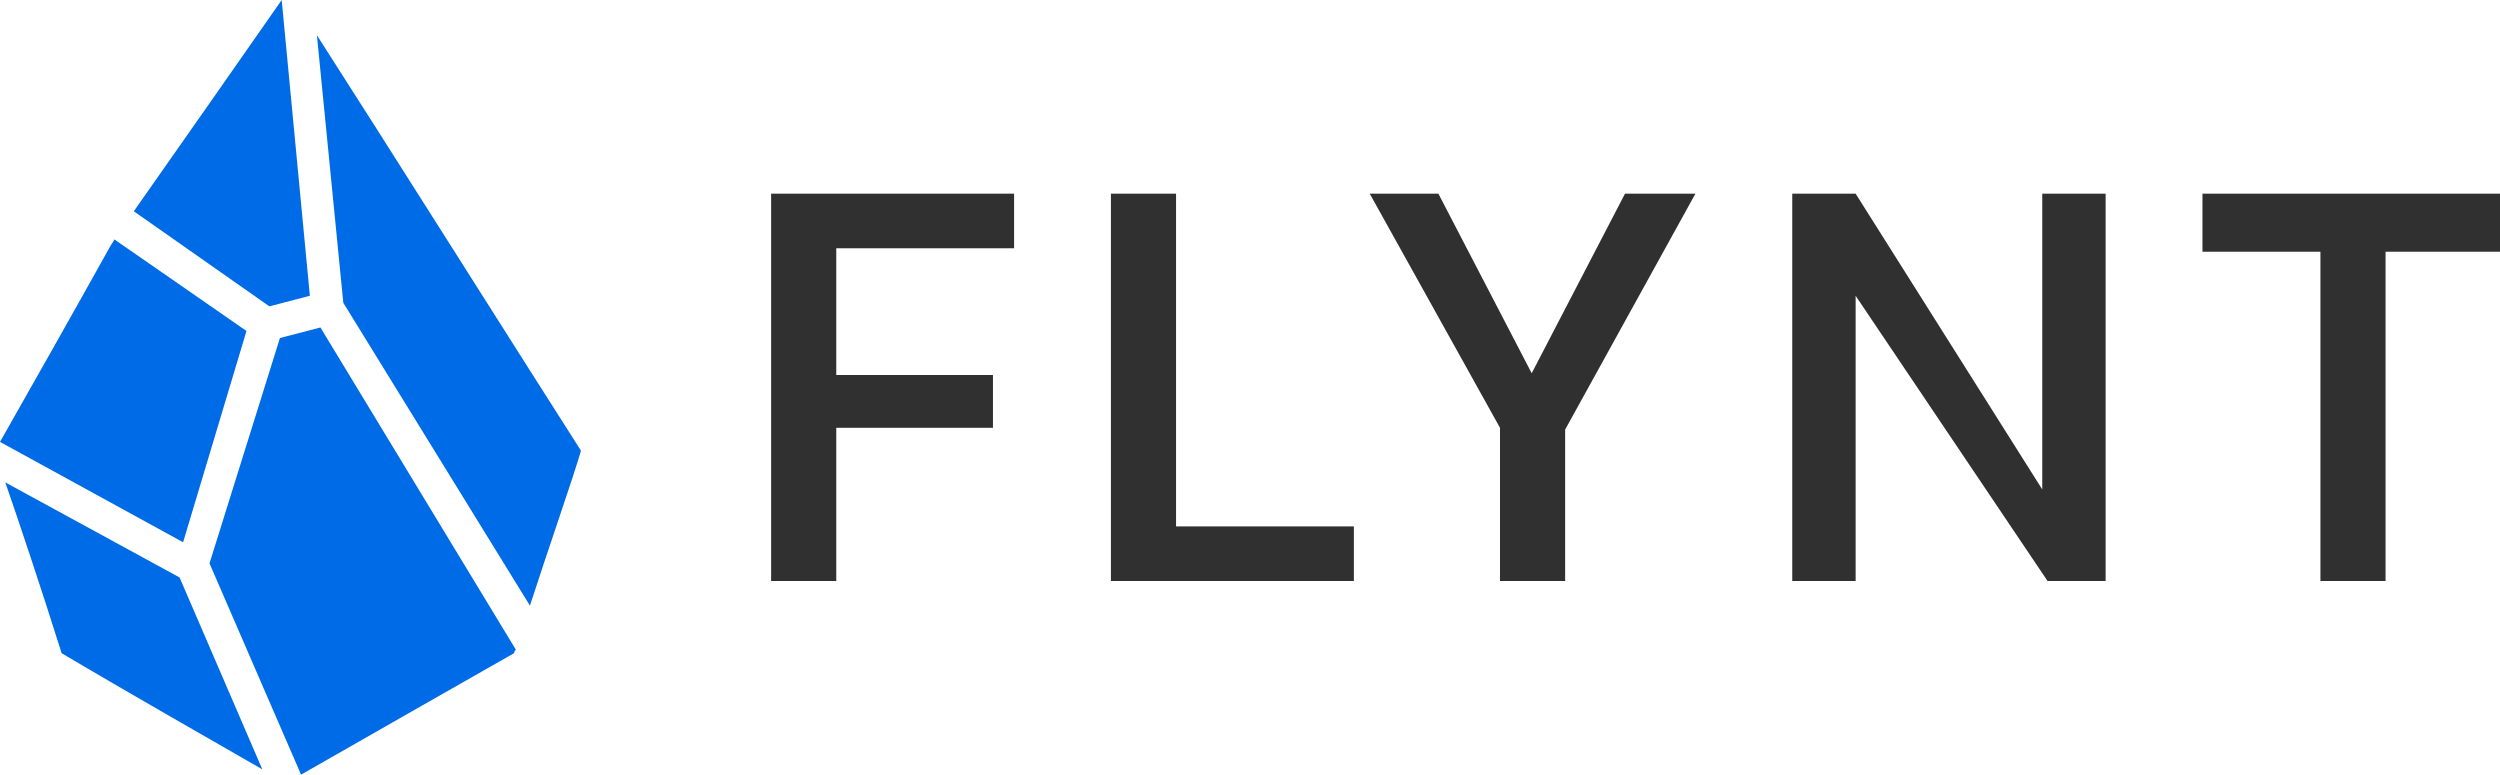
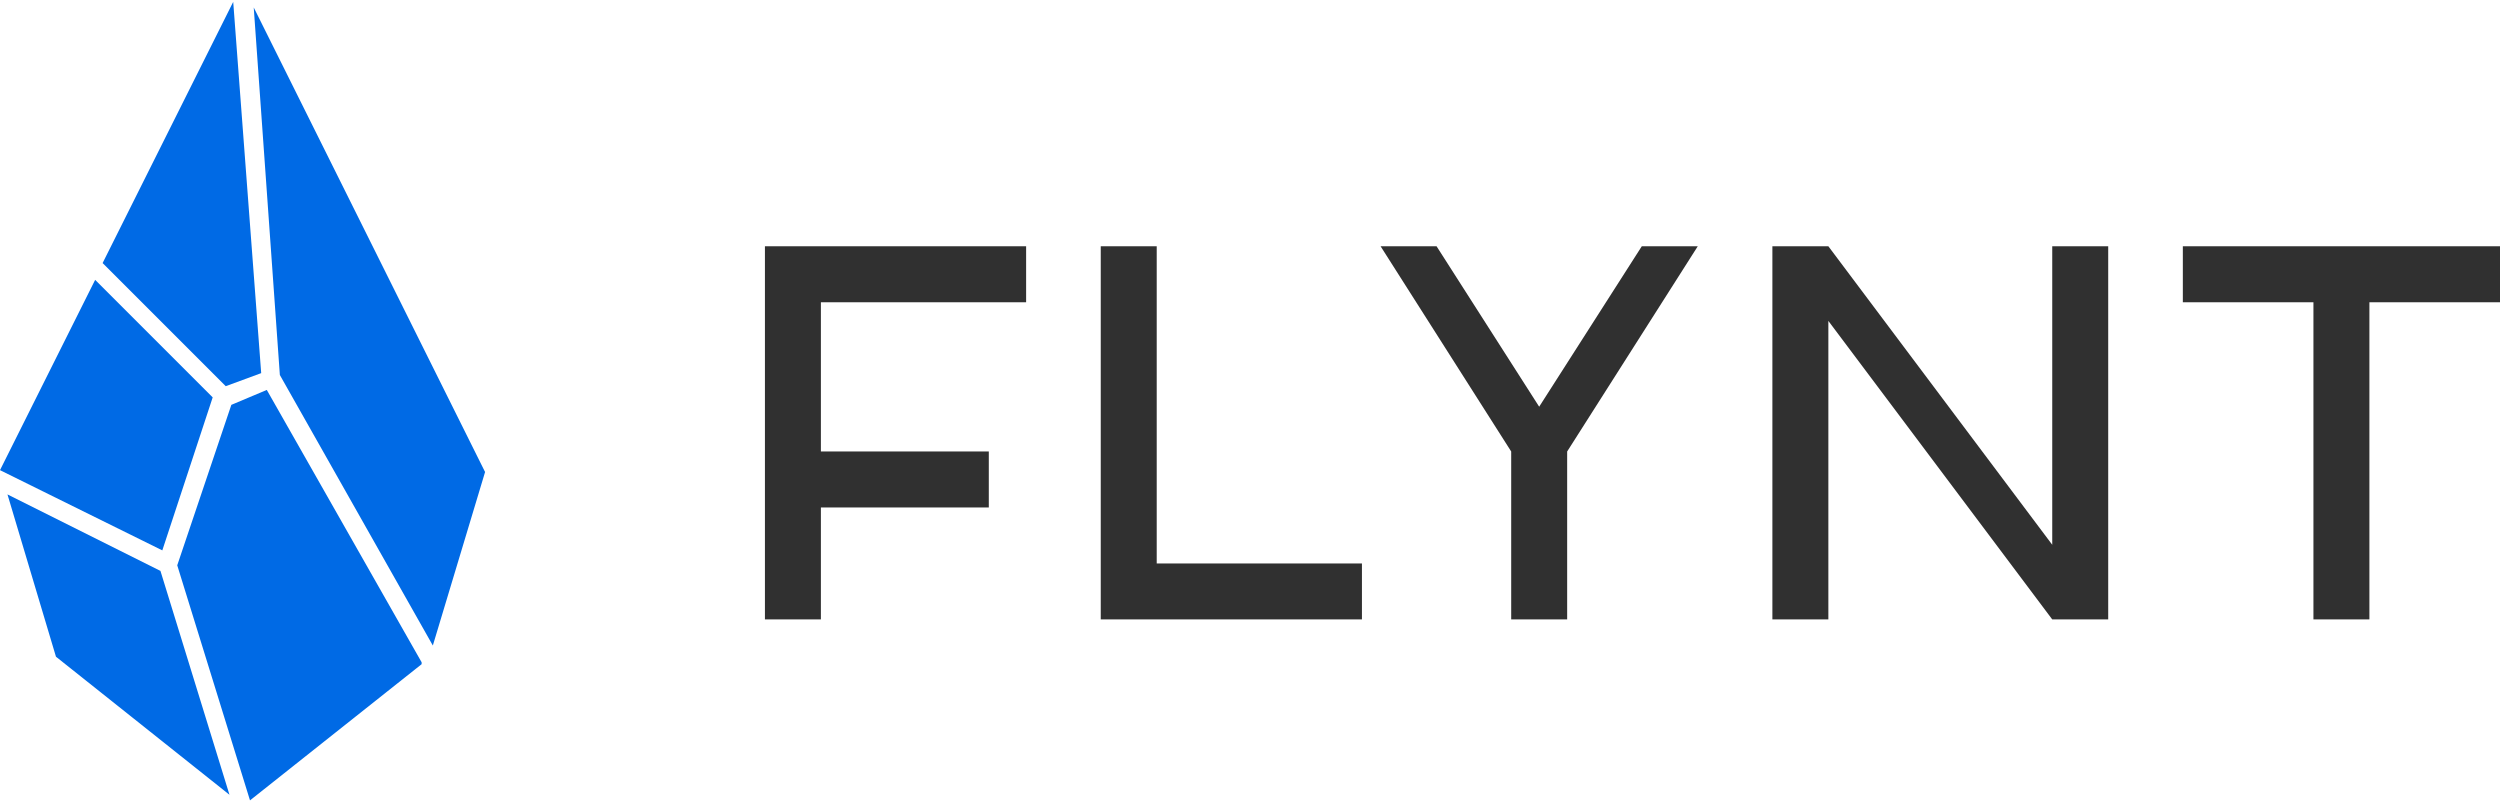
- <svg xmlns="http://www.w3.org/2000/svg" xml:space="preserve" version="1.1" viewBox="0 0 142 44">
-   <style>.st0{fill:hsl(0,0%,19%,1)}.st1{fill:#006be6}</style>
-   <path d="M101.8 33V11h3.6L116 27.8V11h3.6v22h-3.3l-10.9-16.2V33h-3.6zM131.8 33V14.3h-6.7V11H142v3.3h-6.5V33h-3.7zM43.8 33V11h13.8v3.1H47.5v7.2h8.9v3h-8.9V33h-3.7zM63.1 33V11h3.7v18.9h10.1V33H63.1zM85.2 33v-8.7L77.8 11h3.9L87 21.2 92.3 11h4l-7.4 13.4V33h-3.7z" class="st0" />
-   <path d="M6.5 13.6c-.1.2-.2.3-.3.5-1.5 2.7-5 8.9-6.2 11l10.4 5.7 3.6-12-7.5-5.2zM16 0c-1.6 2.3-5.8 8.3-8.4 12l7.7 5.4 2.3-.6L16 0zM18.2 18.6l-2.3.6-4 12.8 5.2 12c2.8-1.6 9.1-5.2 12.1-6.9 0 0 0-.1.1-.2L18.2 18.6zM10.2 32.8.3 27.4c.8 2.3 2.1 6.2 3.2 9.7 3.7 2.2 8.8 5.1 11.4 6.6l-4.7-10.9zM33 25.6c-3.2-5-11.4-18-15-23.6l1.5 15.2 10.6 17.2c.9-2.8 2.5-7.4 2.9-8.8z" class="st1" />
+ <svg xmlns="http://www.w3.org/2000/svg" xml:space="preserve" style="enable-background:new 0 0 134 43" viewBox="0 0 134 43">
+   <path d="M41 13.2h14v3H44v8h9v3h-9v6h-3v-20zm21 0h-3v20h14v-3H62v-17zm15 0h-3l7 11v9h3v-9l7-11h-3l-5.5 8.6-5.5-8.6zm18 20v-20h3l12 16v-16h3v20h-3l-12-16v16h-3zm22-20h17v3h-7v17h-3v-17h-7v-3z" style="fill-rule:evenodd;clip-rule:evenodd;fill:#303030" />
+   <path d="m12.5.1-7 14 6.6 6.6L14 20 12.5.1zM5.1 15 0 25.2l8.7 4.3 2.7-8.2L5.1 15zM.4 26.5 3 35.2l9.3 7.4-3.7-12-8.2-4.1zm13 16.4 9.2-7.3v-.1l-8.3-14.6-1.9.8-2.9 8.6 3.9 12.6zm9.8-8.3 2.8-9.3L13.6.4 15 20.1l8.2 14.5z" style="fill-rule:evenodd;clip-rule:evenodd;fill:#006ae5" />
</svg>
